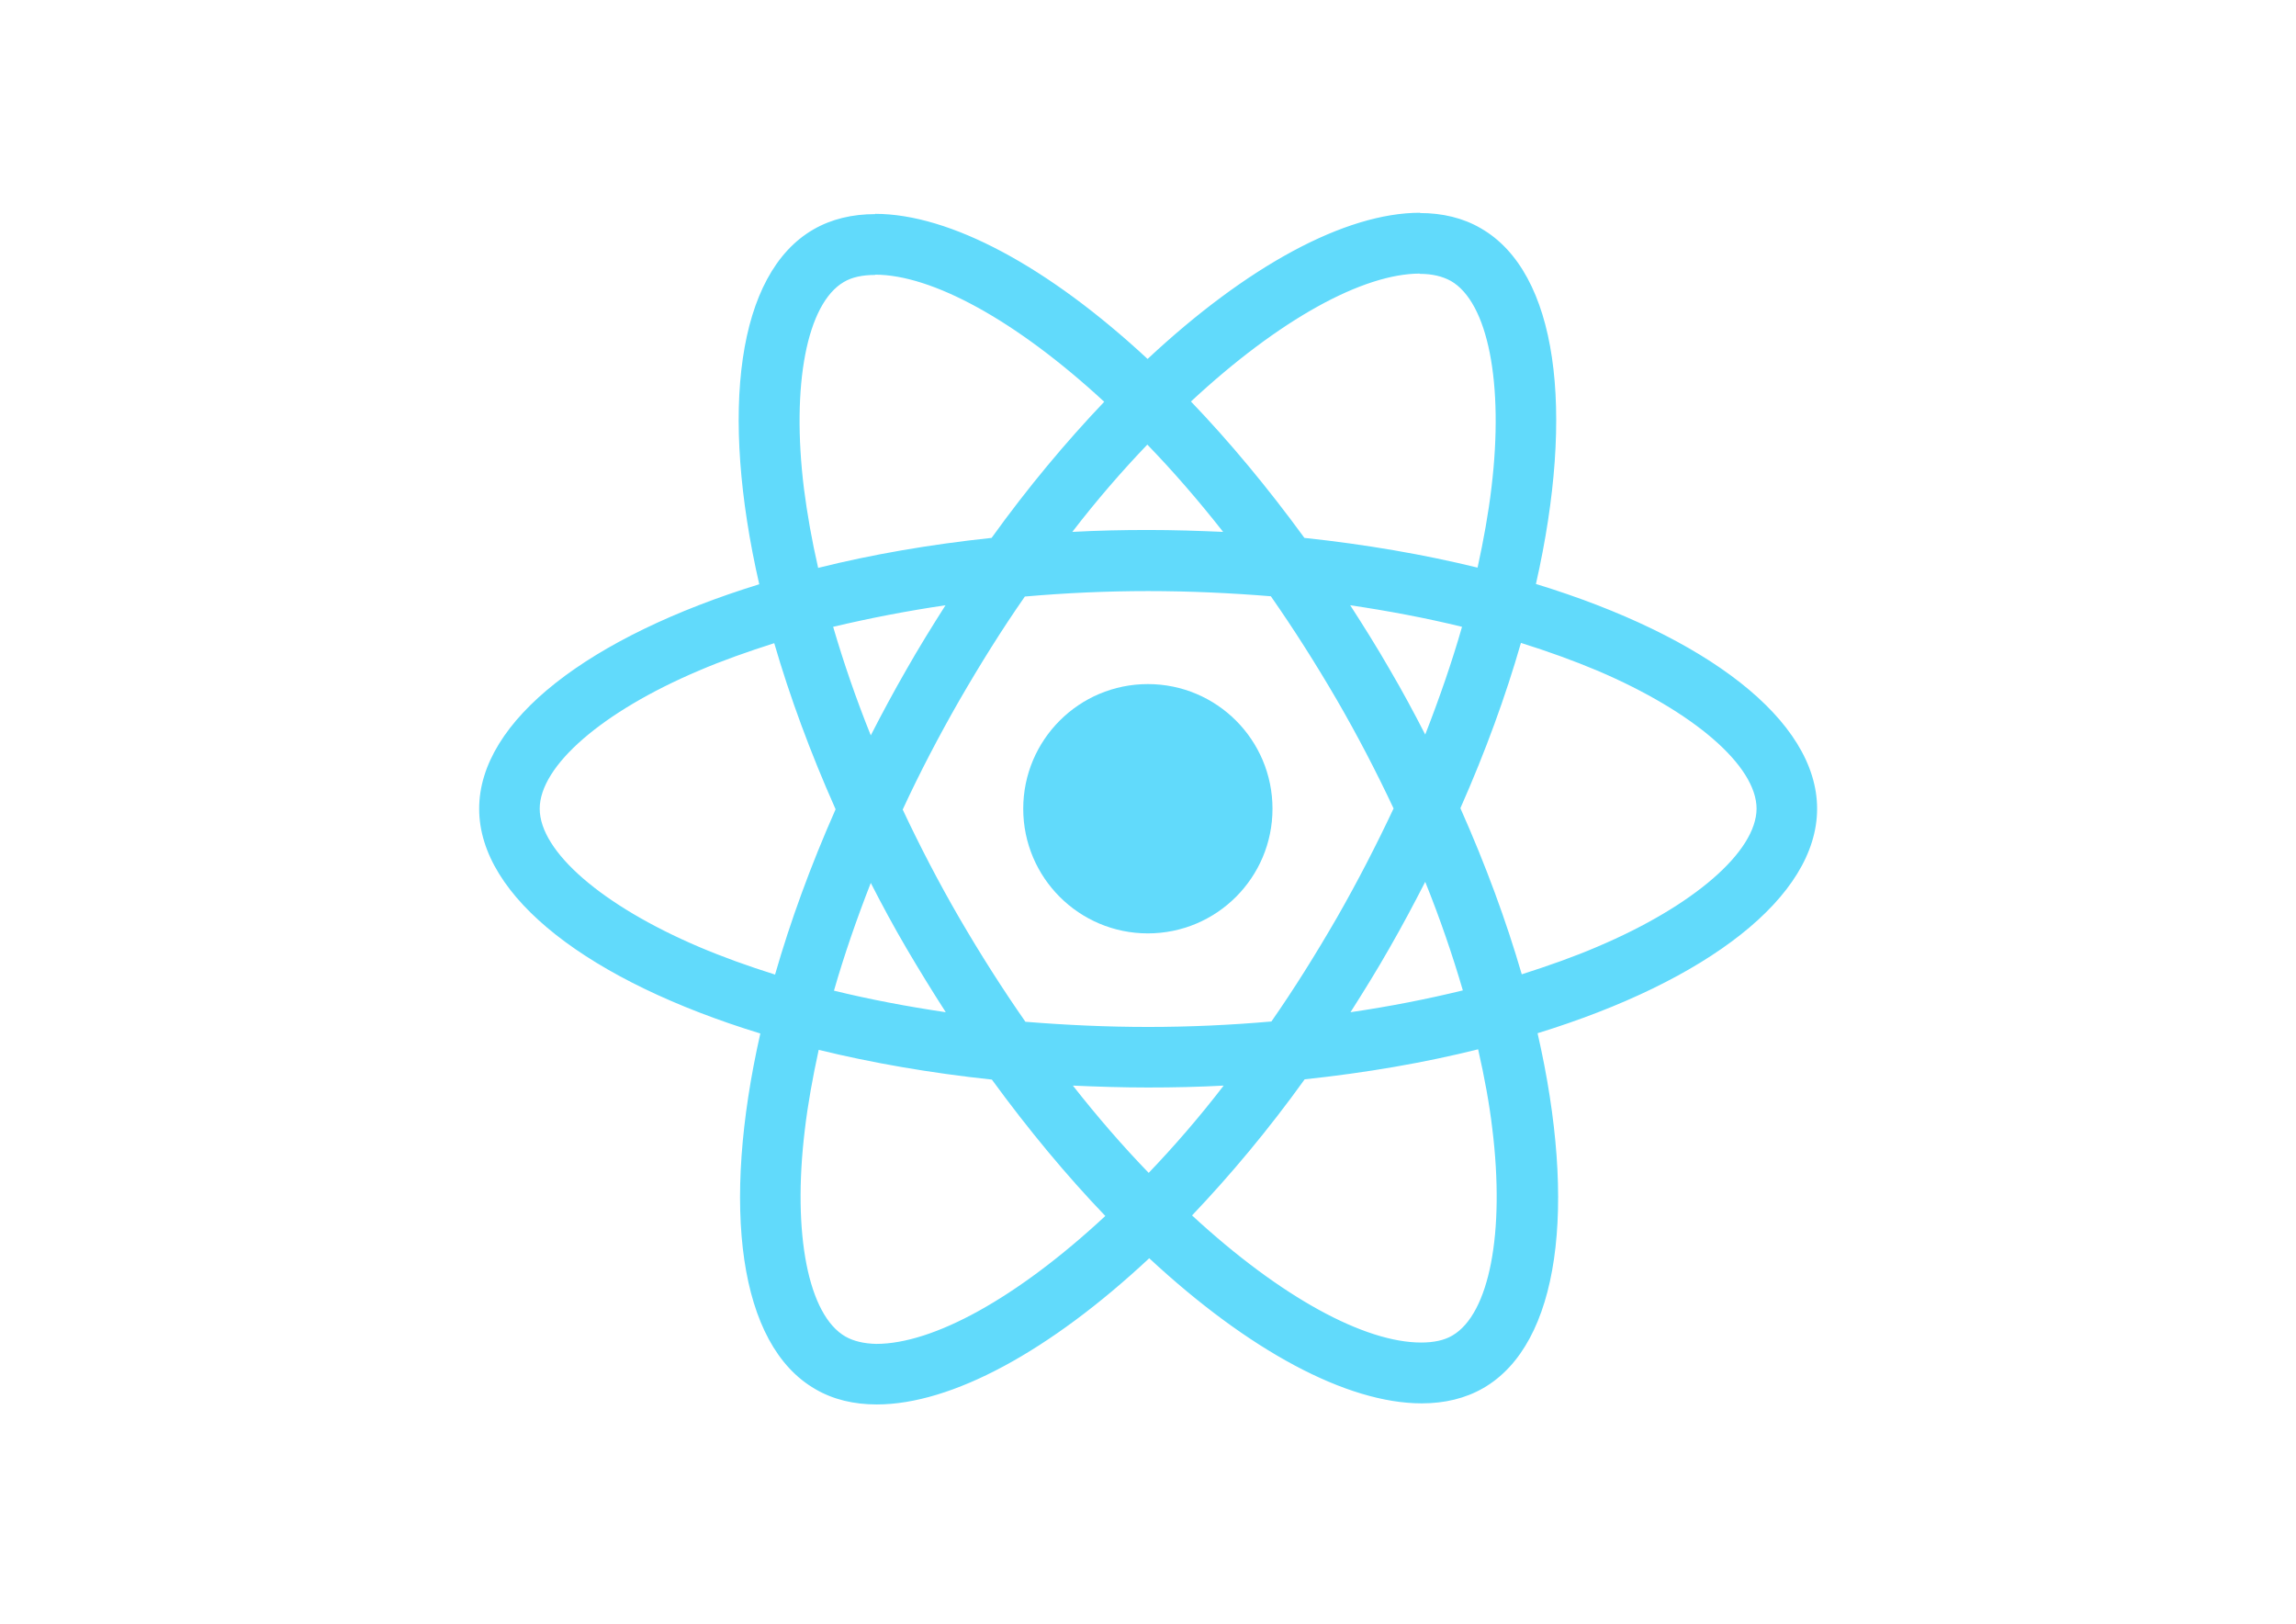
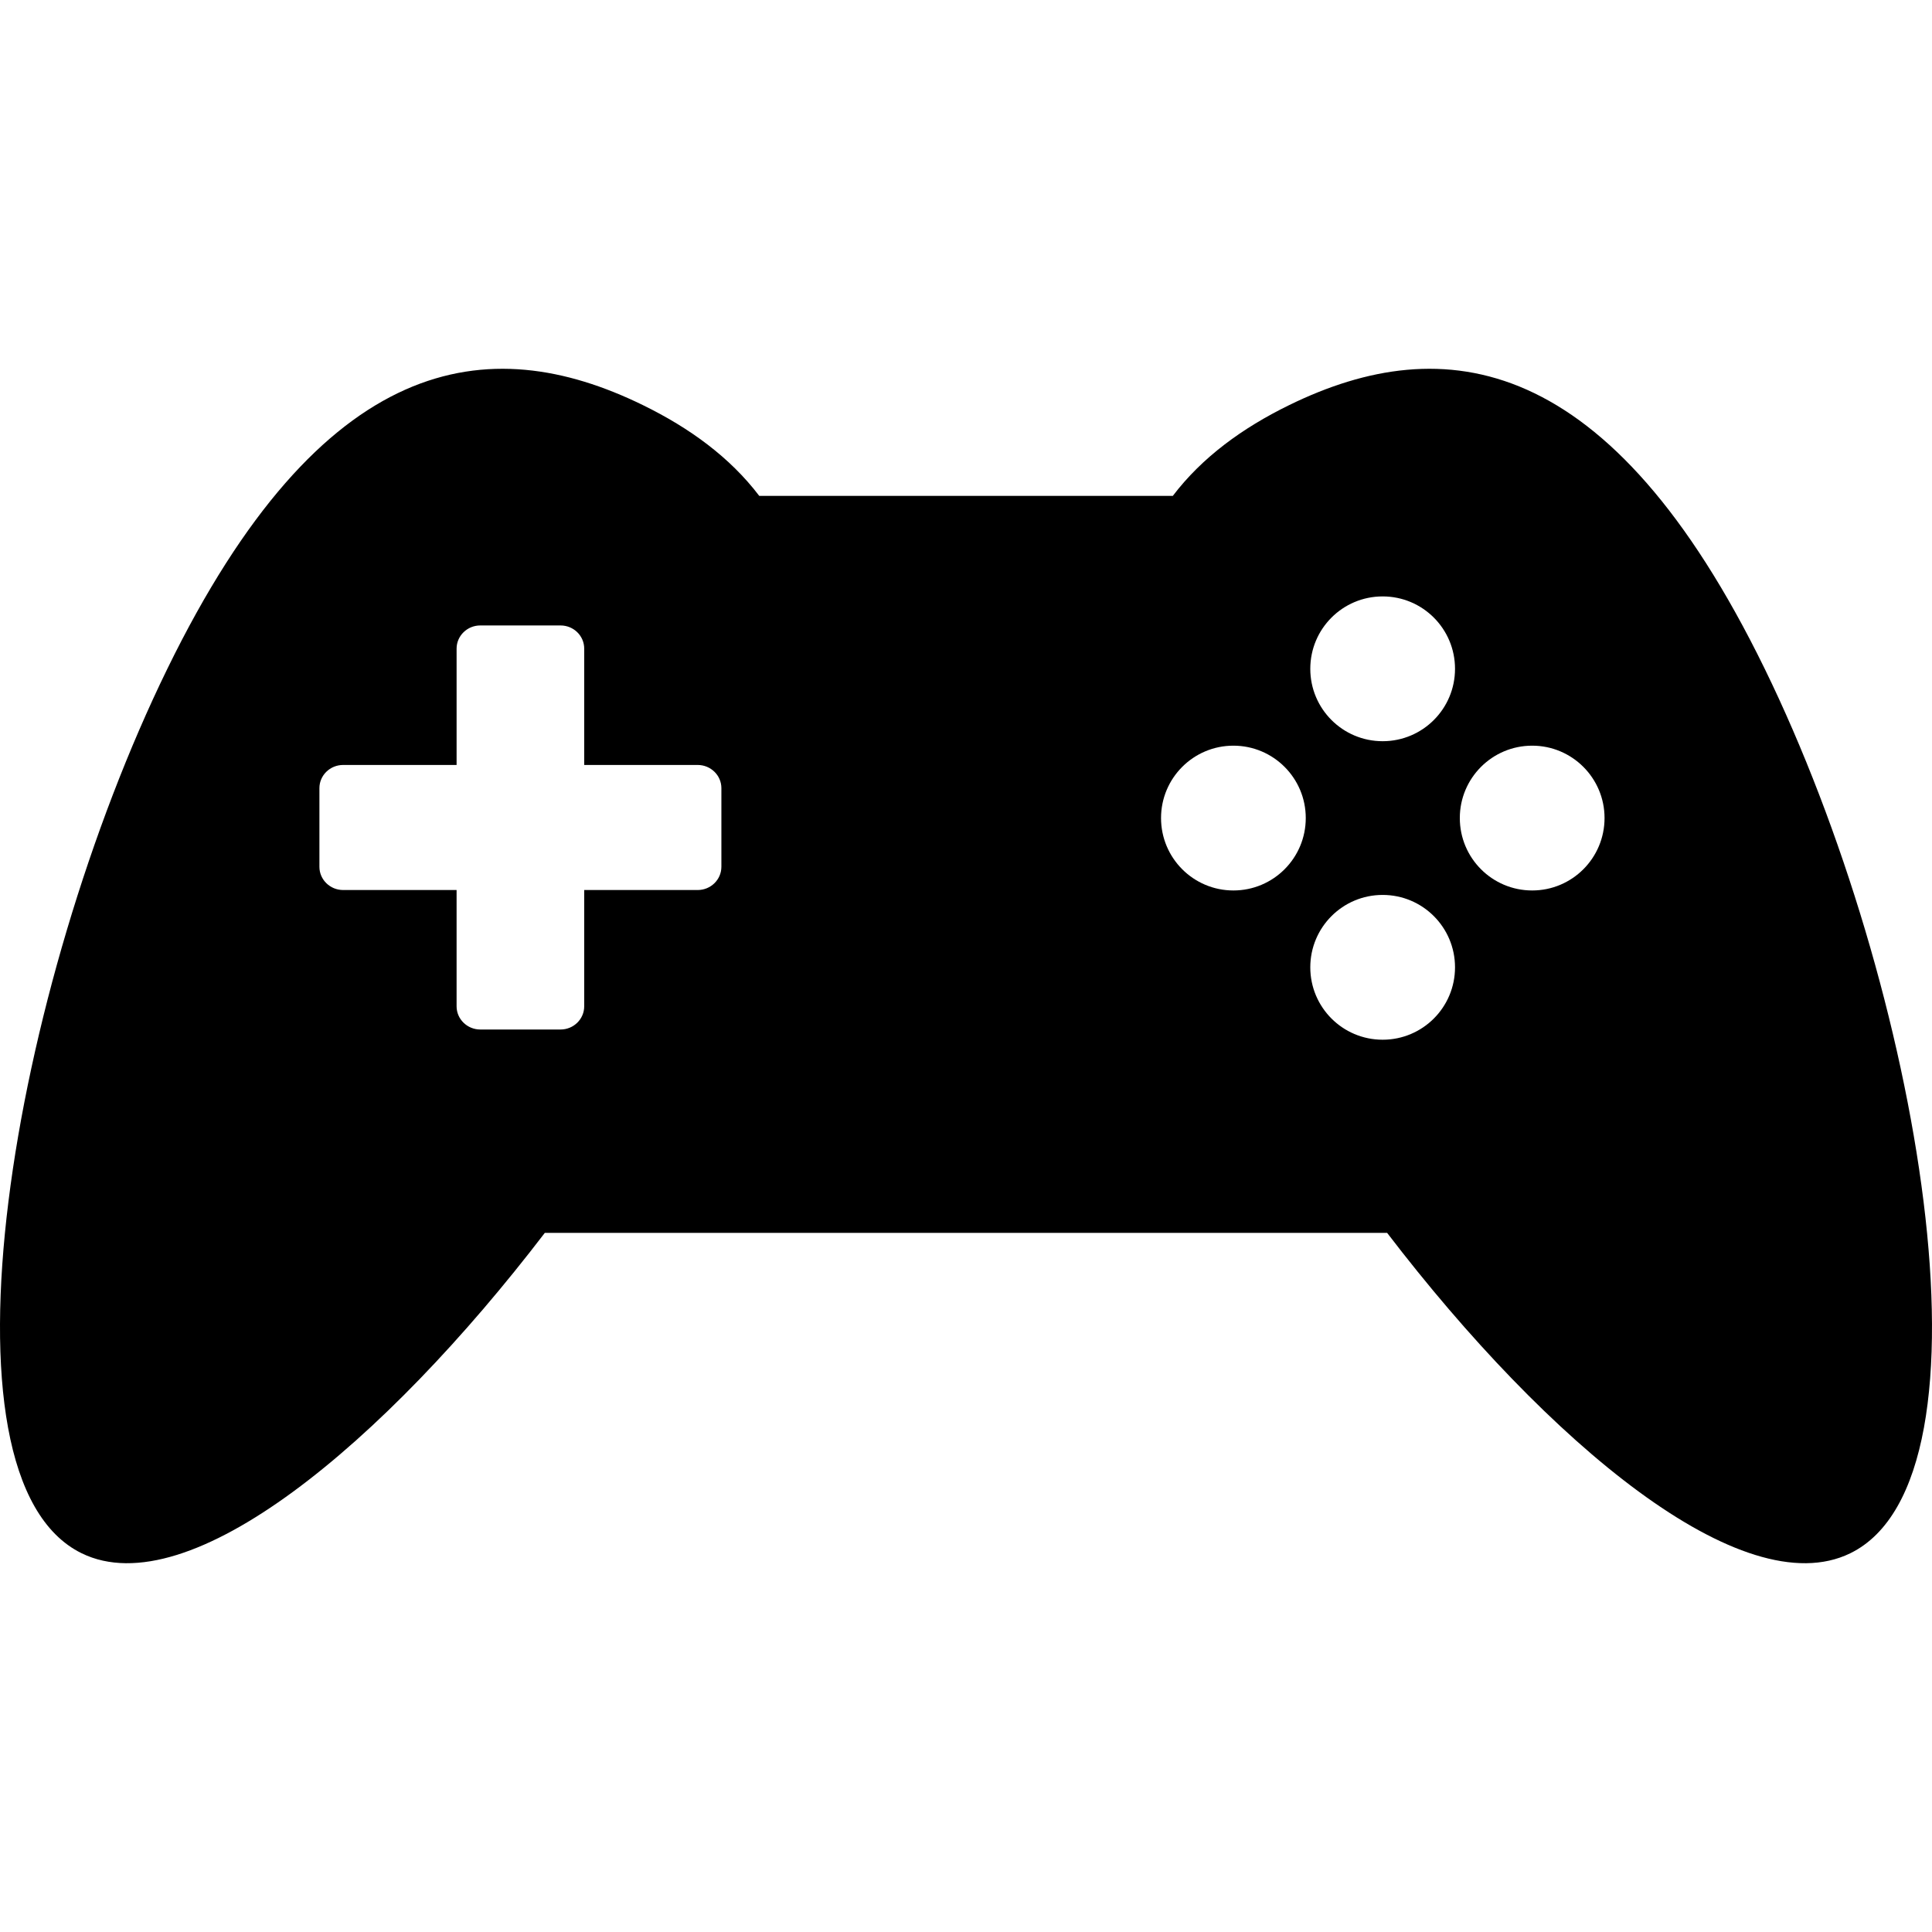
- <svg xmlns="http://www.w3.org/2000/svg" viewBox="0 0 841.9 595.3">
-   <g fill="#61DAFB">
-     <path d="M666.3 296.5c0-32.5-40.7-63.3-103.1-82.4 14.4-63.6 8-114.2-20.2-130.4-6.5-3.8-14.1-5.6-22.4-5.6v22.3c4.6 0 8.3.9 11.4 2.6 13.6 7.8 19.5 37.5 14.9 75.7-1.1 9.4-2.9 19.3-5.1 29.4-19.6-4.8-41-8.5-63.5-10.9-13.5-18.5-27.5-35.3-41.6-50 32.6-30.3 63.2-46.9 84-46.9V78c-27.5 0-63.5 19.6-99.9 53.6-36.4-33.8-72.4-53.2-99.9-53.2v22.3c20.7 0 51.4 16.5 84 46.6-14 14.7-28 31.4-41.3 49.9-22.6 2.4-44 6.1-63.6 11-2.3-10-4-19.7-5.2-29-4.7-38.2 1.1-67.9 14.6-75.8 3-1.8 6.9-2.6 11.5-2.6V78.5c-8.4 0-16 1.8-22.6 5.6-28.1 16.2-34.4 66.7-19.9 130.1-62.2 19.2-102.7 49.9-102.7 82.3 0 32.5 40.7 63.3 103.1 82.4-14.4 63.6-8 114.2 20.2 130.4 6.5 3.8 14.1 5.6 22.5 5.6 27.5 0 63.5-19.6 99.9-53.6 36.4 33.8 72.4 53.2 99.9 53.2 8.4 0 16-1.8 22.6-5.6 28.1-16.2 34.4-66.7 19.9-130.1 62-19.1 102.5-49.9 102.5-82.3zm-130.2-66.7c-3.7 12.9-8.3 26.2-13.5 39.5-4.1-8-8.4-16-13.1-24-4.6-8-9.5-15.8-14.4-23.4 14.2 2.1 27.9 4.7 41 7.9zm-45.8 106.5c-7.8 13.5-15.8 26.3-24.1 38.2-14.9 1.3-30 2-45.2 2-15.1 0-30.2-.7-45-1.9-8.3-11.9-16.4-24.6-24.2-38-7.6-13.1-14.5-26.4-20.8-39.8 6.2-13.4 13.2-26.8 20.7-39.9 7.8-13.5 15.8-26.3 24.1-38.2 14.9-1.3 30-2 45.2-2 15.1 0 30.2.7 45 1.9 8.3 11.9 16.4 24.6 24.2 38 7.6 13.1 14.5 26.4 20.8 39.8-6.3 13.4-13.2 26.8-20.7 39.9zm32.3-13c5.4 13.4 10 26.8 13.8 39.8-13.1 3.2-26.9 5.9-41.2 8 4.9-7.7 9.8-15.6 14.4-23.7 4.6-8 8.9-16.1 13-24.1zM421.2 430c-9.3-9.6-18.6-20.3-27.8-32 9 .4 18.2.7 27.5.7 9.4 0 18.7-.2 27.8-.7-9 11.7-18.3 22.4-27.5 32zm-74.4-58.9c-14.2-2.1-27.9-4.7-41-7.9 3.7-12.9 8.3-26.2 13.5-39.5 4.1 8 8.4 16 13.1 24 4.7 8 9.5 15.8 14.4 23.4zM420.7 163c9.3 9.6 18.6 20.3 27.8 32-9-.4-18.2-.7-27.5-.7-9.4 0-18.7.2-27.8.7 9-11.7 18.3-22.4 27.5-32zm-74 58.9c-4.9 7.7-9.8 15.6-14.4 23.7-4.6 8-8.9 16-13 24-5.4-13.4-10-26.8-13.8-39.8 13.1-3.1 26.9-5.8 41.2-7.9zm-90.5 125.2c-35.4-15.1-58.3-34.9-58.3-50.6 0-15.7 22.9-35.6 58.3-50.6 8.6-3.7 18-7 27.7-10.1 5.7 19.6 13.2 40 22.5 60.9-9.2 20.8-16.6 41.1-22.2 60.6-9.9-3.1-19.3-6.5-28-10.2zM310 490c-13.6-7.8-19.5-37.5-14.9-75.7 1.1-9.4 2.9-19.3 5.1-29.4 19.6 4.8 41 8.5 63.5 10.9 13.5 18.5 27.5 35.3 41.6 50-32.6 30.3-63.2 46.9-84 46.9-4.5-.1-8.3-1-11.3-2.7zm237.2-76.2c4.7 38.2-1.1 67.9-14.6 75.8-3 1.8-6.9 2.6-11.5 2.6-20.7 0-51.4-16.5-84-46.6 14-14.7 28-31.4 41.3-49.9 22.6-2.4 44-6.1 63.6-11 2.3 10.1 4.1 19.8 5.2 29.1zm38.5-66.7c-8.6 3.7-18 7-27.7 10.1-5.7-19.6-13.2-40-22.5-60.9 9.2-20.8 16.6-41.1 22.2-60.6 9.9 3.1 19.3 6.5 28.1 10.2 35.4 15.1 58.3 34.9 58.3 50.6-.1 15.7-23 35.6-58.4 50.6zM320.8 78.4z" />
-     <circle cx="420.9" cy="296.5" r="45.7" />
-     <path d="M520.5 78.1z" />
-   </g>
+ <svg xmlns="http://www.w3.org/2000/svg" version="1.1" id="Capa_1" x="0px" y="0px" viewBox="0 0 477.518 477.518" style="enable-background:new 0 0 477.518 477.518;" xml:space="preserve">
+   <path d="M436.162,165.281c-38.291-78.362-79.319-83.836-117.516-65.158c-11.586,5.662-21.54,12.924-28.772,22.443H187.661  c-7.232-9.519-17.186-16.781-28.772-22.443c-38.198-18.678-79.227-13.204-117.517,65.158  c-38.321,78.37-59.38,199.953-21.182,218.633c26.549,12.97,74.699-27.203,114.468-79.195h208.187  c39.769,51.992,87.919,92.165,114.468,79.195C495.541,365.234,474.452,243.651,436.162,165.281z M178.298,214.249  c0,3.166-2.628,5.732-5.864,5.732h-28.041v28.742c0,3.165-2.613,5.732-5.848,5.732h-9.922H118.7c-3.219,0-5.848-2.567-5.848-5.732  V219.98H84.812c-3.234,0-5.864-2.566-5.864-5.732V194.8c0-3.165,2.629-5.73,5.864-5.73h28.041v-28.75  c0-3.164,2.629-5.732,5.848-5.732h9.924h9.922c3.235,0,5.848,2.567,5.848,5.732v28.75h28.041c3.236,0,5.864,2.566,5.864,5.73  V214.249z M359.626,165.305c0,9.884-7.993,17.893-17.885,17.893s-17.886-8.009-17.886-17.893c0-9.884,7.995-17.893,17.886-17.893  S359.626,155.421,359.626,165.305z M304.851,220.089c-9.892,0-17.886-8.017-17.886-17.901c0-9.868,7.995-17.885,17.886-17.885  s17.885,8.017,17.885,17.885C322.736,212.071,314.742,220.089,304.851,220.089z M378.698,220.089  c-9.892,0-17.886-8.017-17.886-17.901c0-9.868,7.995-17.885,17.886-17.885s17.885,8.017,17.885,17.885  C396.583,212.071,388.59,220.089,378.698,220.089z M341.741,256.979c-9.892,0-17.886-8.009-17.886-17.893  c0-9.884,7.995-17.893,17.886-17.893s17.885,8.009,17.885,17.893C359.626,248.97,351.633,256.979,341.741,256.979z" />
+   <g>
+ </g>
+   <g>
+ </g>
+   <g>
+ </g>
+   <g>
+ </g>
+   <g>
+ </g>
+   <g>
+ </g>
+   <g>
+ </g>
+   <g>
+ </g>
+   <g>
+ </g>
+   <g>
+ </g>
+   <g>
+ </g>
+   <g>
+ </g>
+   <g>
+ </g>
+   <g>
+ </g>
+   <g>
+ </g>
</svg>
